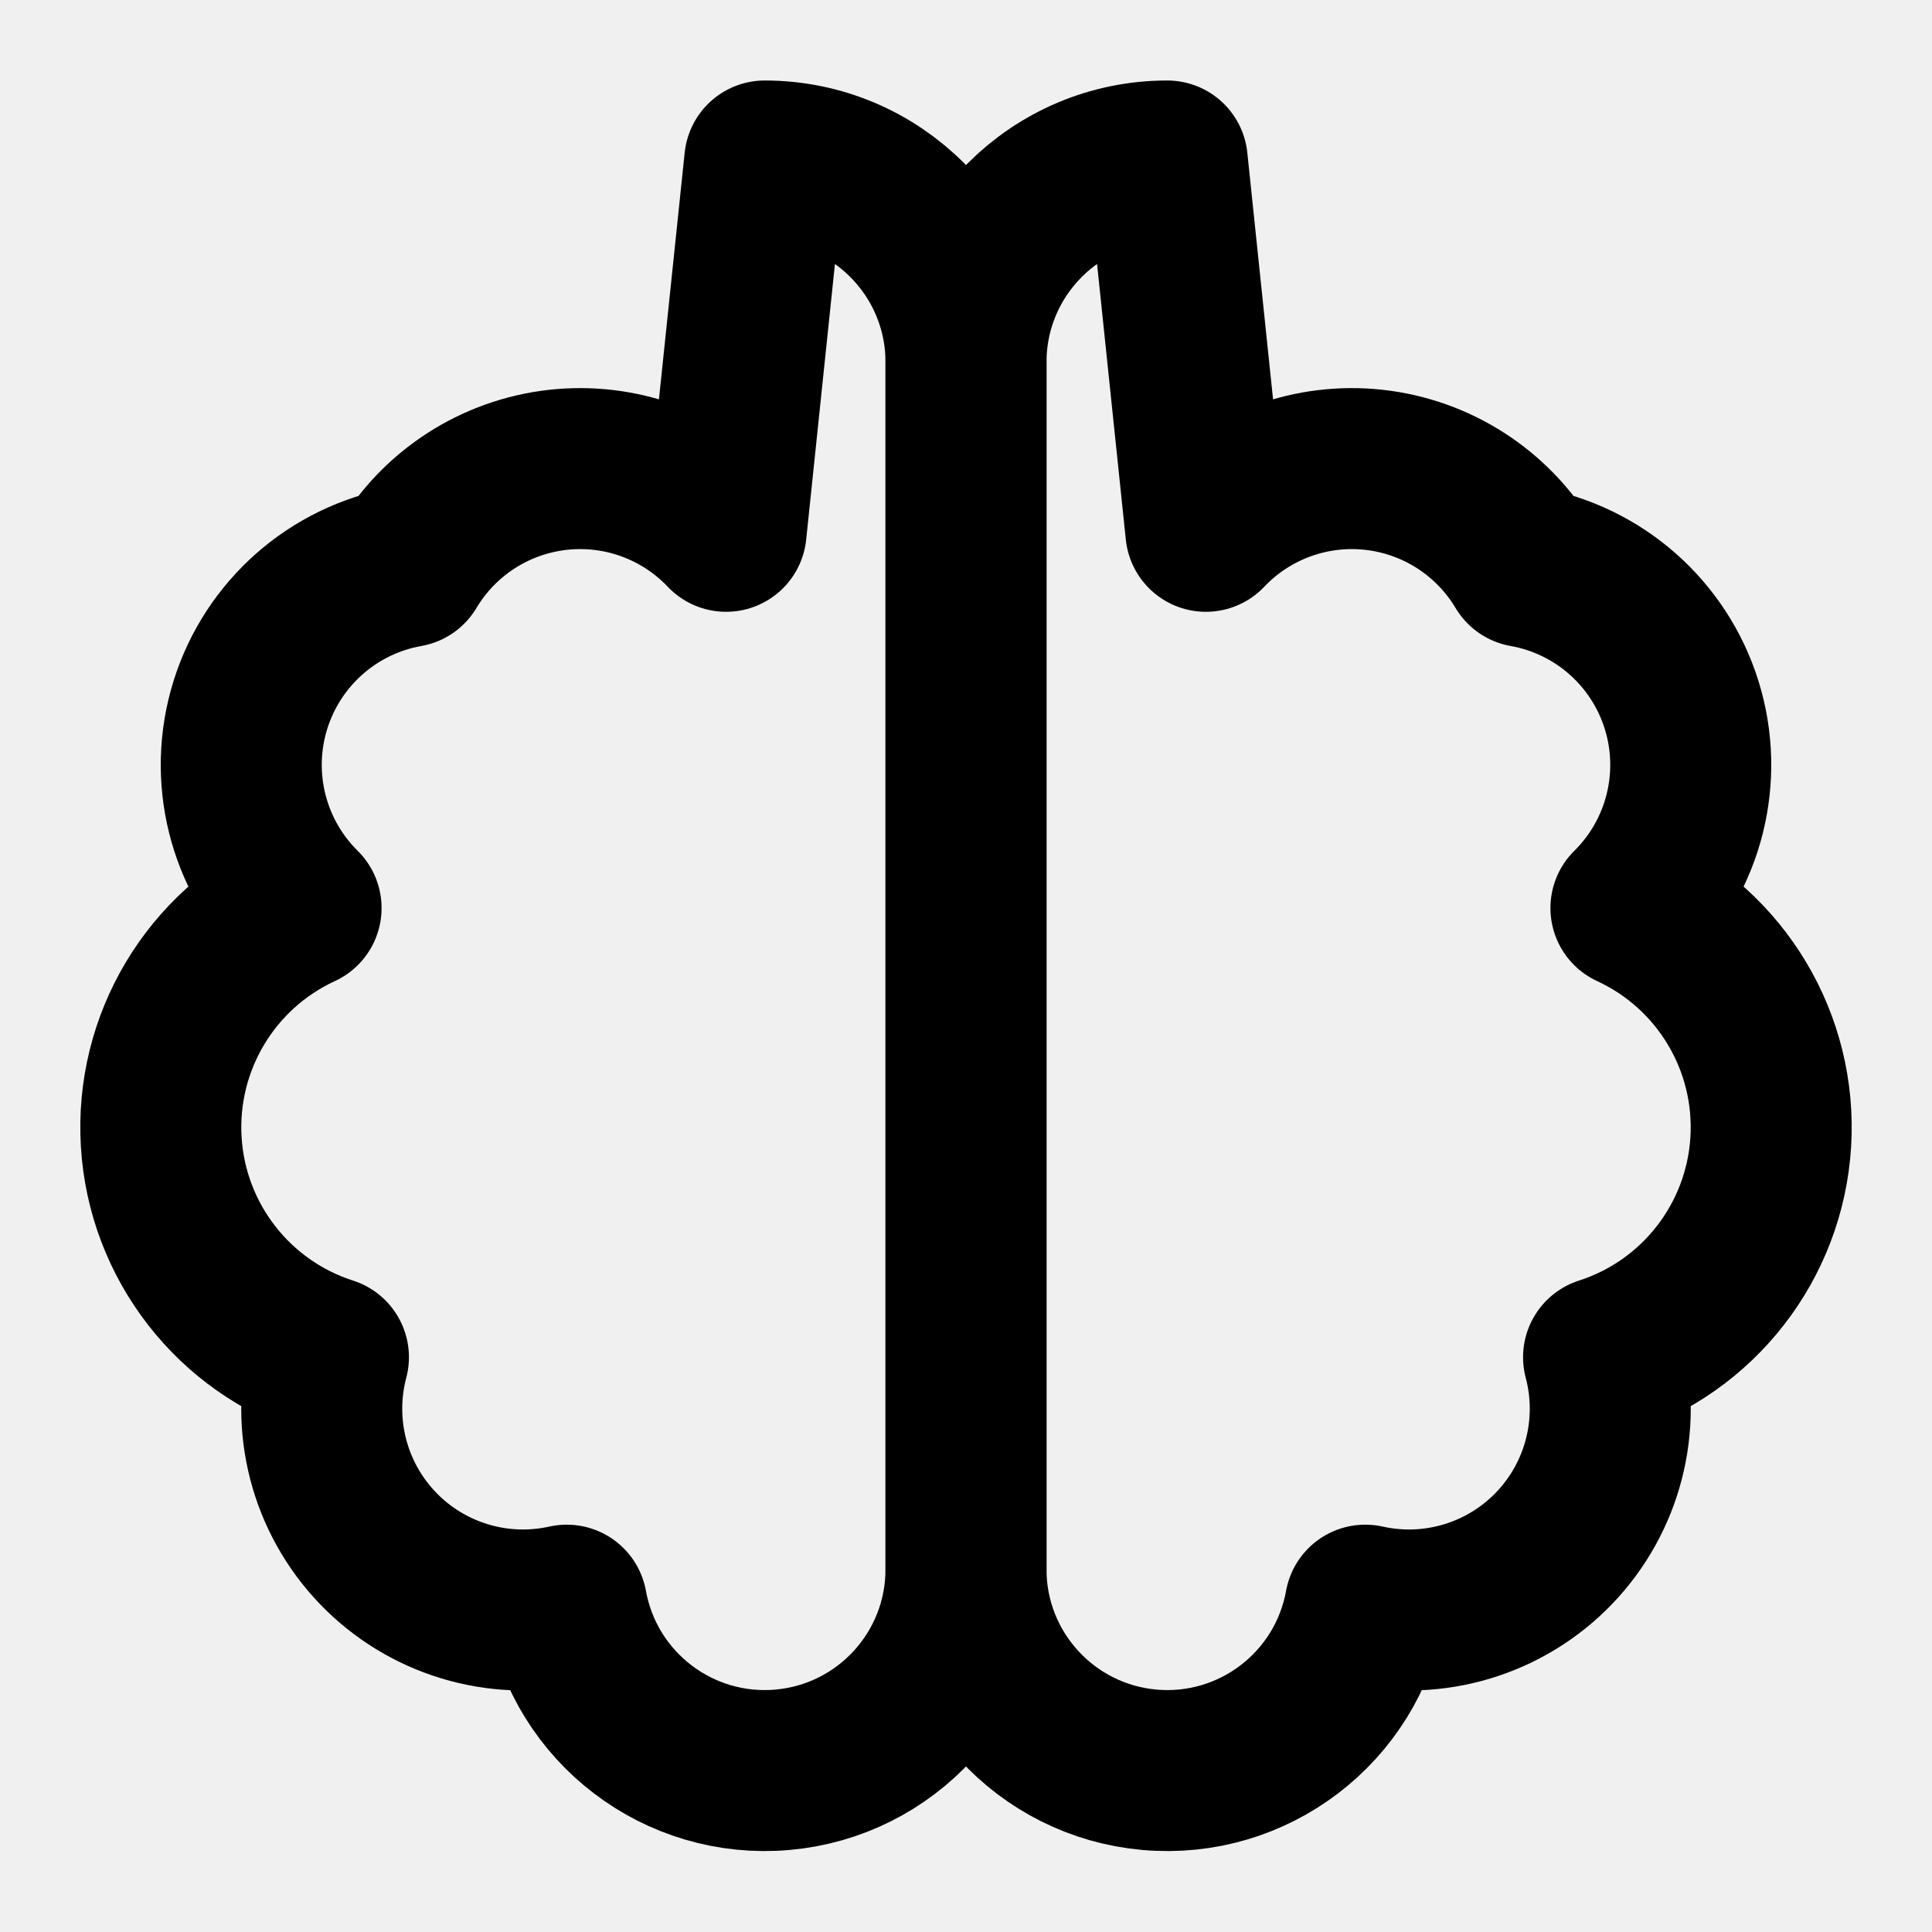
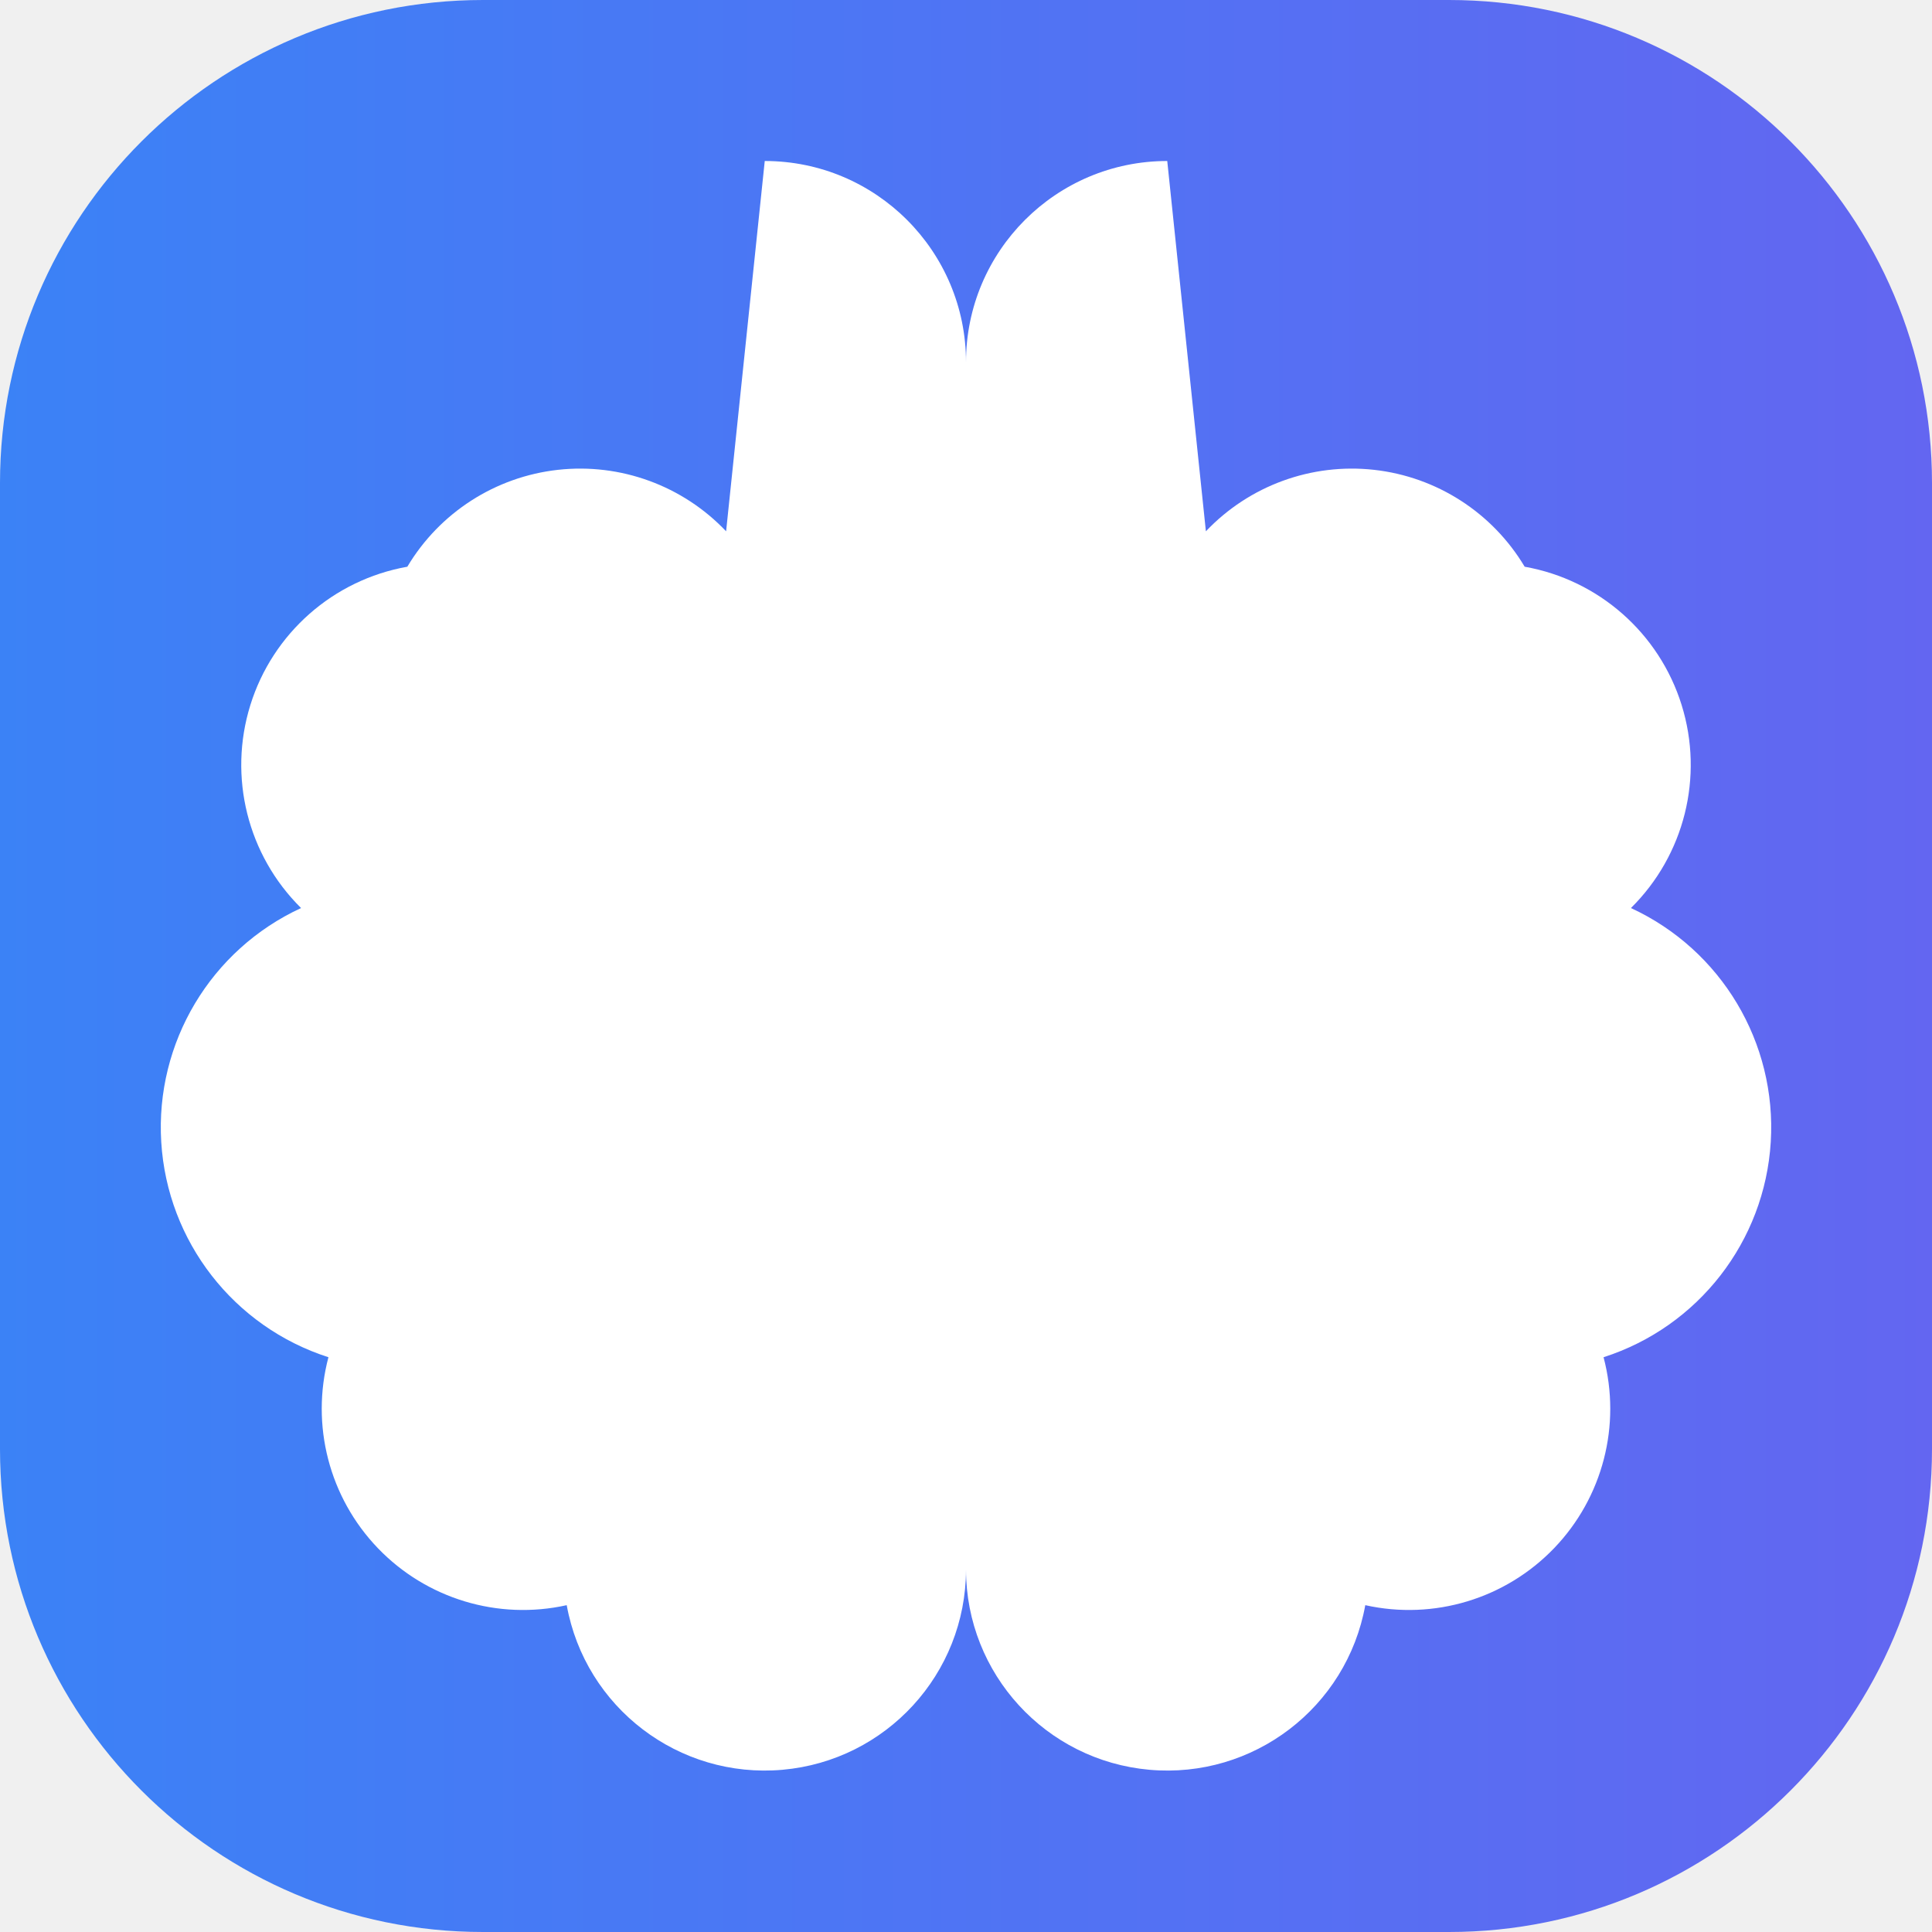
- <svg xmlns="http://www.w3.org/2000/svg" viewBox="0 0 24 24" fill="none" stroke="currentColor" stroke-width="2" stroke-linecap="round" stroke-linejoin="round">
-   <path d="M9.5 2A2.5 2.5 0 0 1 12 4.5v15a2.5 2.5 0 0 1-4.96.44 2.5 2.5 0 0 1-2.96-3.08 3 3 0 0 1-.34-5.58 2.5 2.5 0 0 1 1.32-4.24 2.5 2.5 0 0 1 3.96-.44Z" />
-   <path d="M14.5 2A2.5 2.5 0 0 0 12 4.5v15a2.5 2.5 0 0 0 4.96.44 2.5 2.5 0 0 0 2.96-3.08 3 3 0 0 0 .34-5.58 2.5 2.5 0 0 0-1.32-4.24 2.5 2.5 0 0 0-3.96-.44Z" />
+ <svg xmlns="http://www.w3.org/2000/svg" viewBox="0 0 24 24">
+   <defs>
+     <linearGradient id="grad" x1="0%" y1="0%" x2="100%" y2="0%">
+       <stop offset="0%" style="stop-color:#3b82f6;stop-opacity:1" />
+       <stop offset="100%" style="stop-color:#6366f1;stop-opacity:1" />
+     </linearGradient>
+   </defs>
+   <rect width="24" height="24" rx="6" fill="url(#grad)" />
+   <path d="M9.5 2A2.5 2.5 0 0 1 12 4.5v15a2.5 2.5 0 0 1-4.96.44 2.5 2.5 0 0 1-2.96-3.08 3 3 0 0 1-.34-5.58 2.5 2.5 0 0 1 1.32-4.24 2.5 2.5 0 0 1 3.96-.44Z M14.5 2A2.5 2.5 0 0 0 12 4.5v15a2.5 2.5 0 0 0 4.96.44 2.5 2.5 0 0 0 2.96-3.08 3 3 0 0 0 .34-5.58 2.5 2.5 0 0 0-1.32-4.24 2.5 2.5 0 0 0-3.96-.44Z" fill="white" />
</svg>
